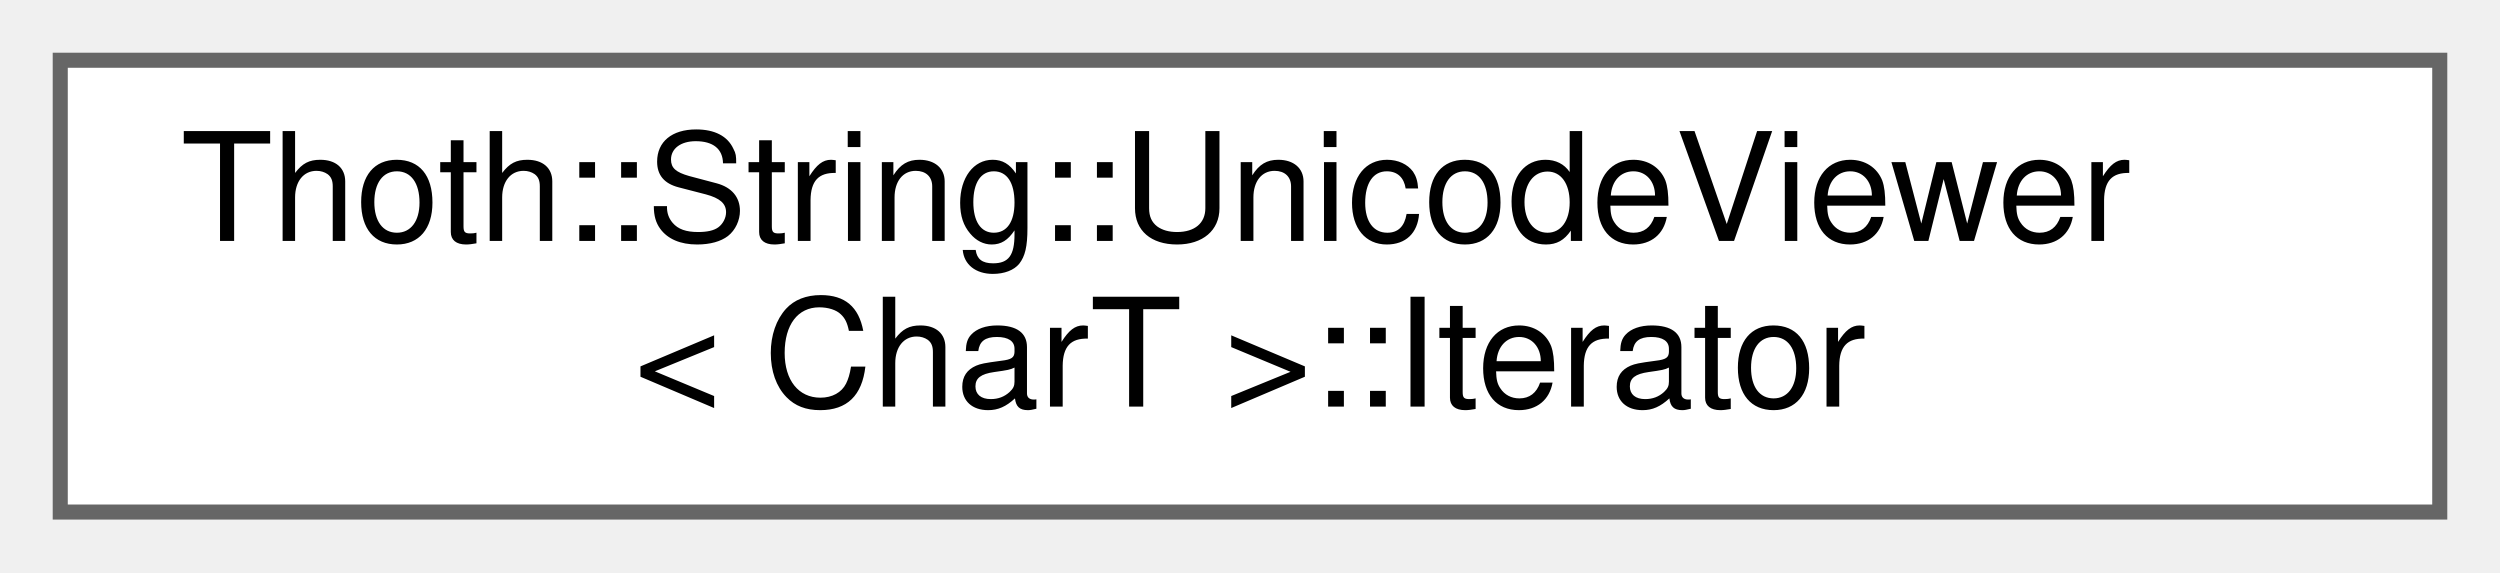
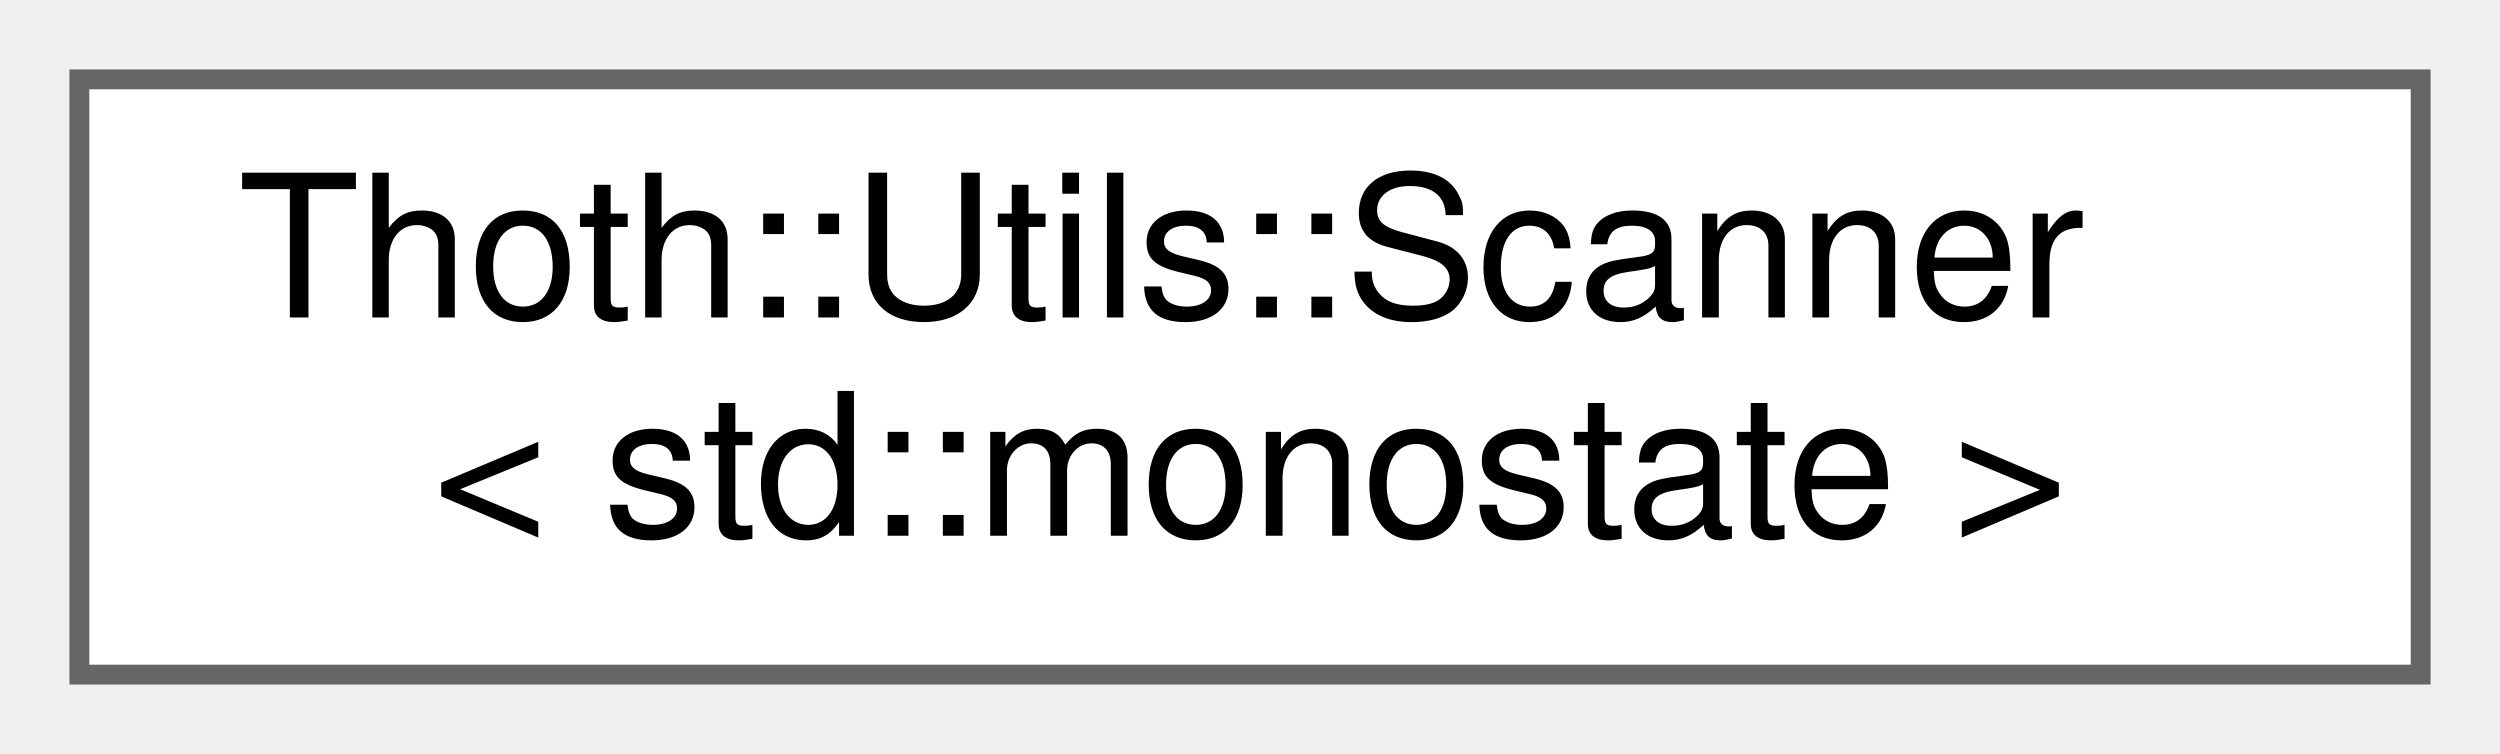
- <svg xmlns="http://www.w3.org/2000/svg" xmlns:xlink="http://www.w3.org/1999/xlink" width="166pt" height="38pt" viewBox="0.00 0.00 166.00 38.00">
+ <svg xmlns="http://www.w3.org/2000/svg" xmlns:xlink="http://www.w3.org/1999/xlink" width="126pt" height="38pt" viewBox="0.00 0.00 126.00 38.00">
  <g id="graph0" class="graph" transform="scale(1 1) rotate(0) translate(4 34)">
    <g id="Node000000" class="node">
      <g id="a_Node000000">
-         <a xlink:href="struct_thoth_1_1_string_1_1_unicode_viewer_1_1_iterator.html" target="_top" xlink:title=" ">
-           <polygon fill="white" stroke="#666666" points="158,-30 0,-30 0,0 158,0 158,-30" />
-           <text text-anchor="start" x="8" y="-18" font-family="Helvetica,sans-Serif" font-size="10.00">Thoth::String::UnicodeViewer</text>
-           <text text-anchor="middle" x="79" y="-7" font-family="Helvetica,sans-Serif" font-size="10.00">&lt; CharT &gt;::Iterator</text>
+         <a xlink:href="struct_thoth_1_1_utils_1_1_scanner_3_01std_1_1monostate_01_4.html" target="_top" xlink:title=" ">
+           <polygon fill="white" stroke="#666666" points="118,-30 0,-30 0,0 118,0 118,-30" />
+           <text text-anchor="start" x="8" y="-18" font-family="Helvetica,sans-Serif" font-size="10.00">Thoth::Utils::Scanner</text>
+           <text text-anchor="middle" x="59" y="-7" font-family="Helvetica,sans-Serif" font-size="10.00">&lt; std::monostate &gt;</text>
        </a>
      </g>
    </g>
  </g>
</svg>
